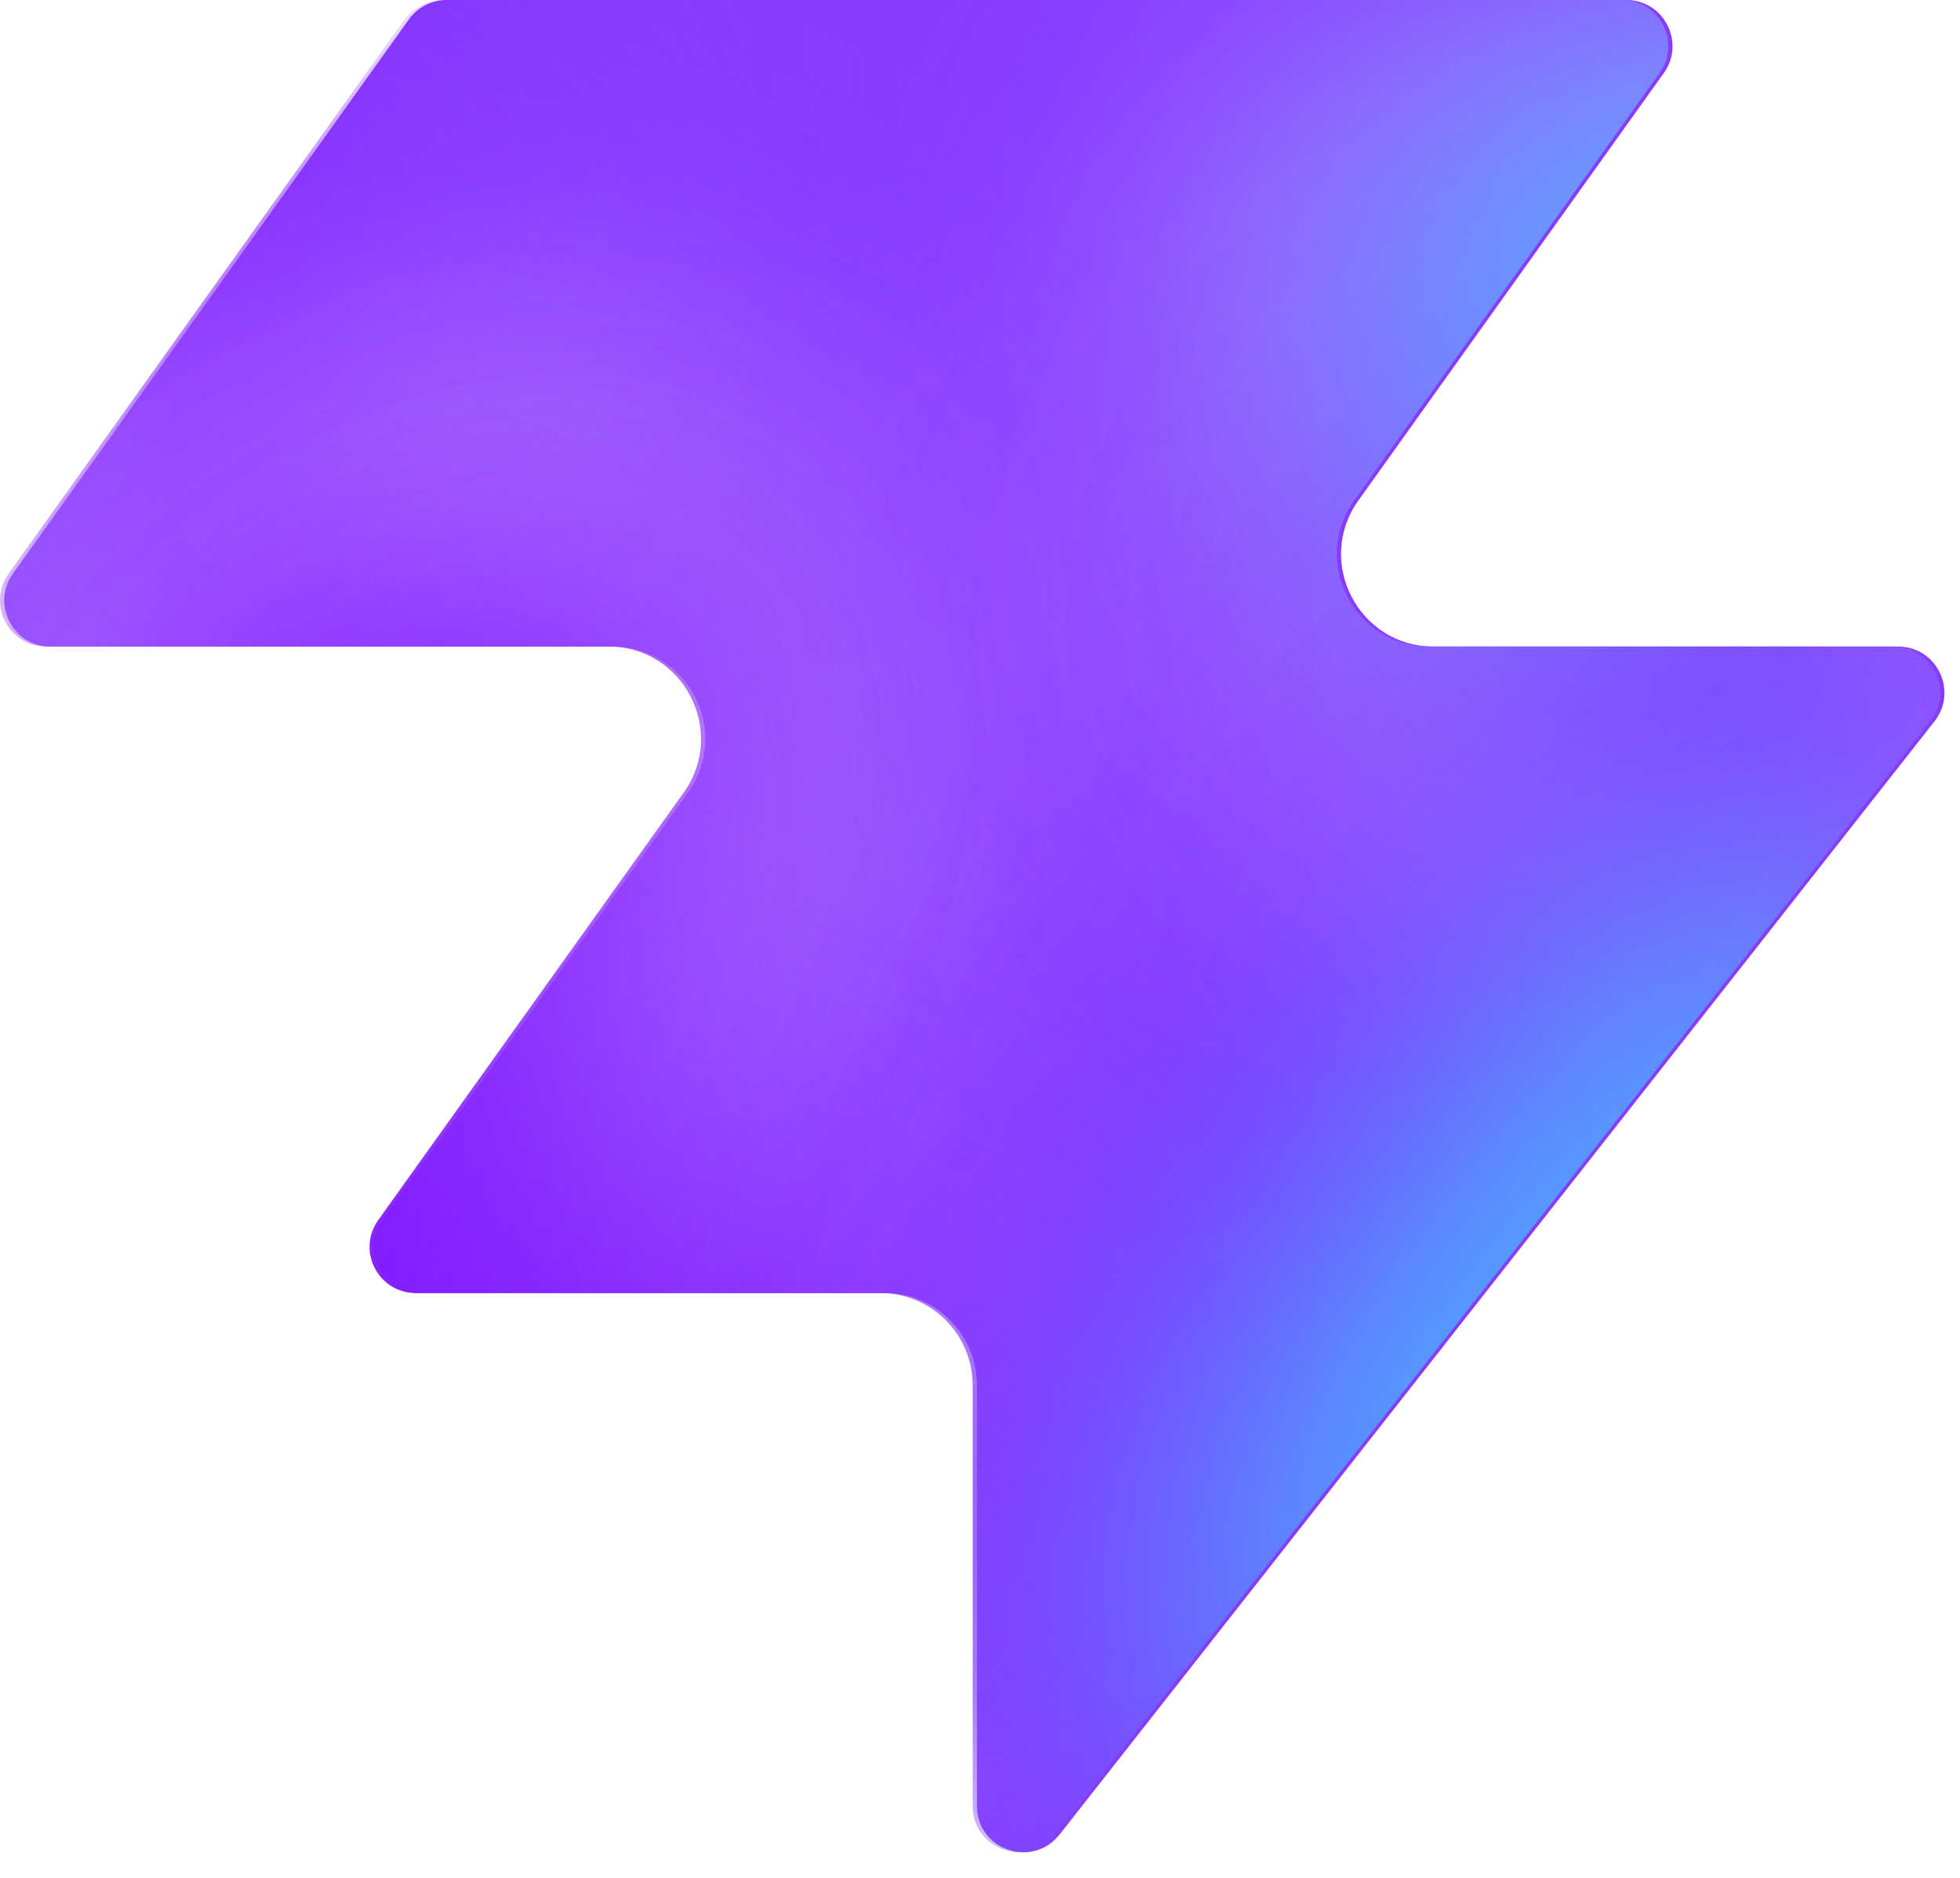
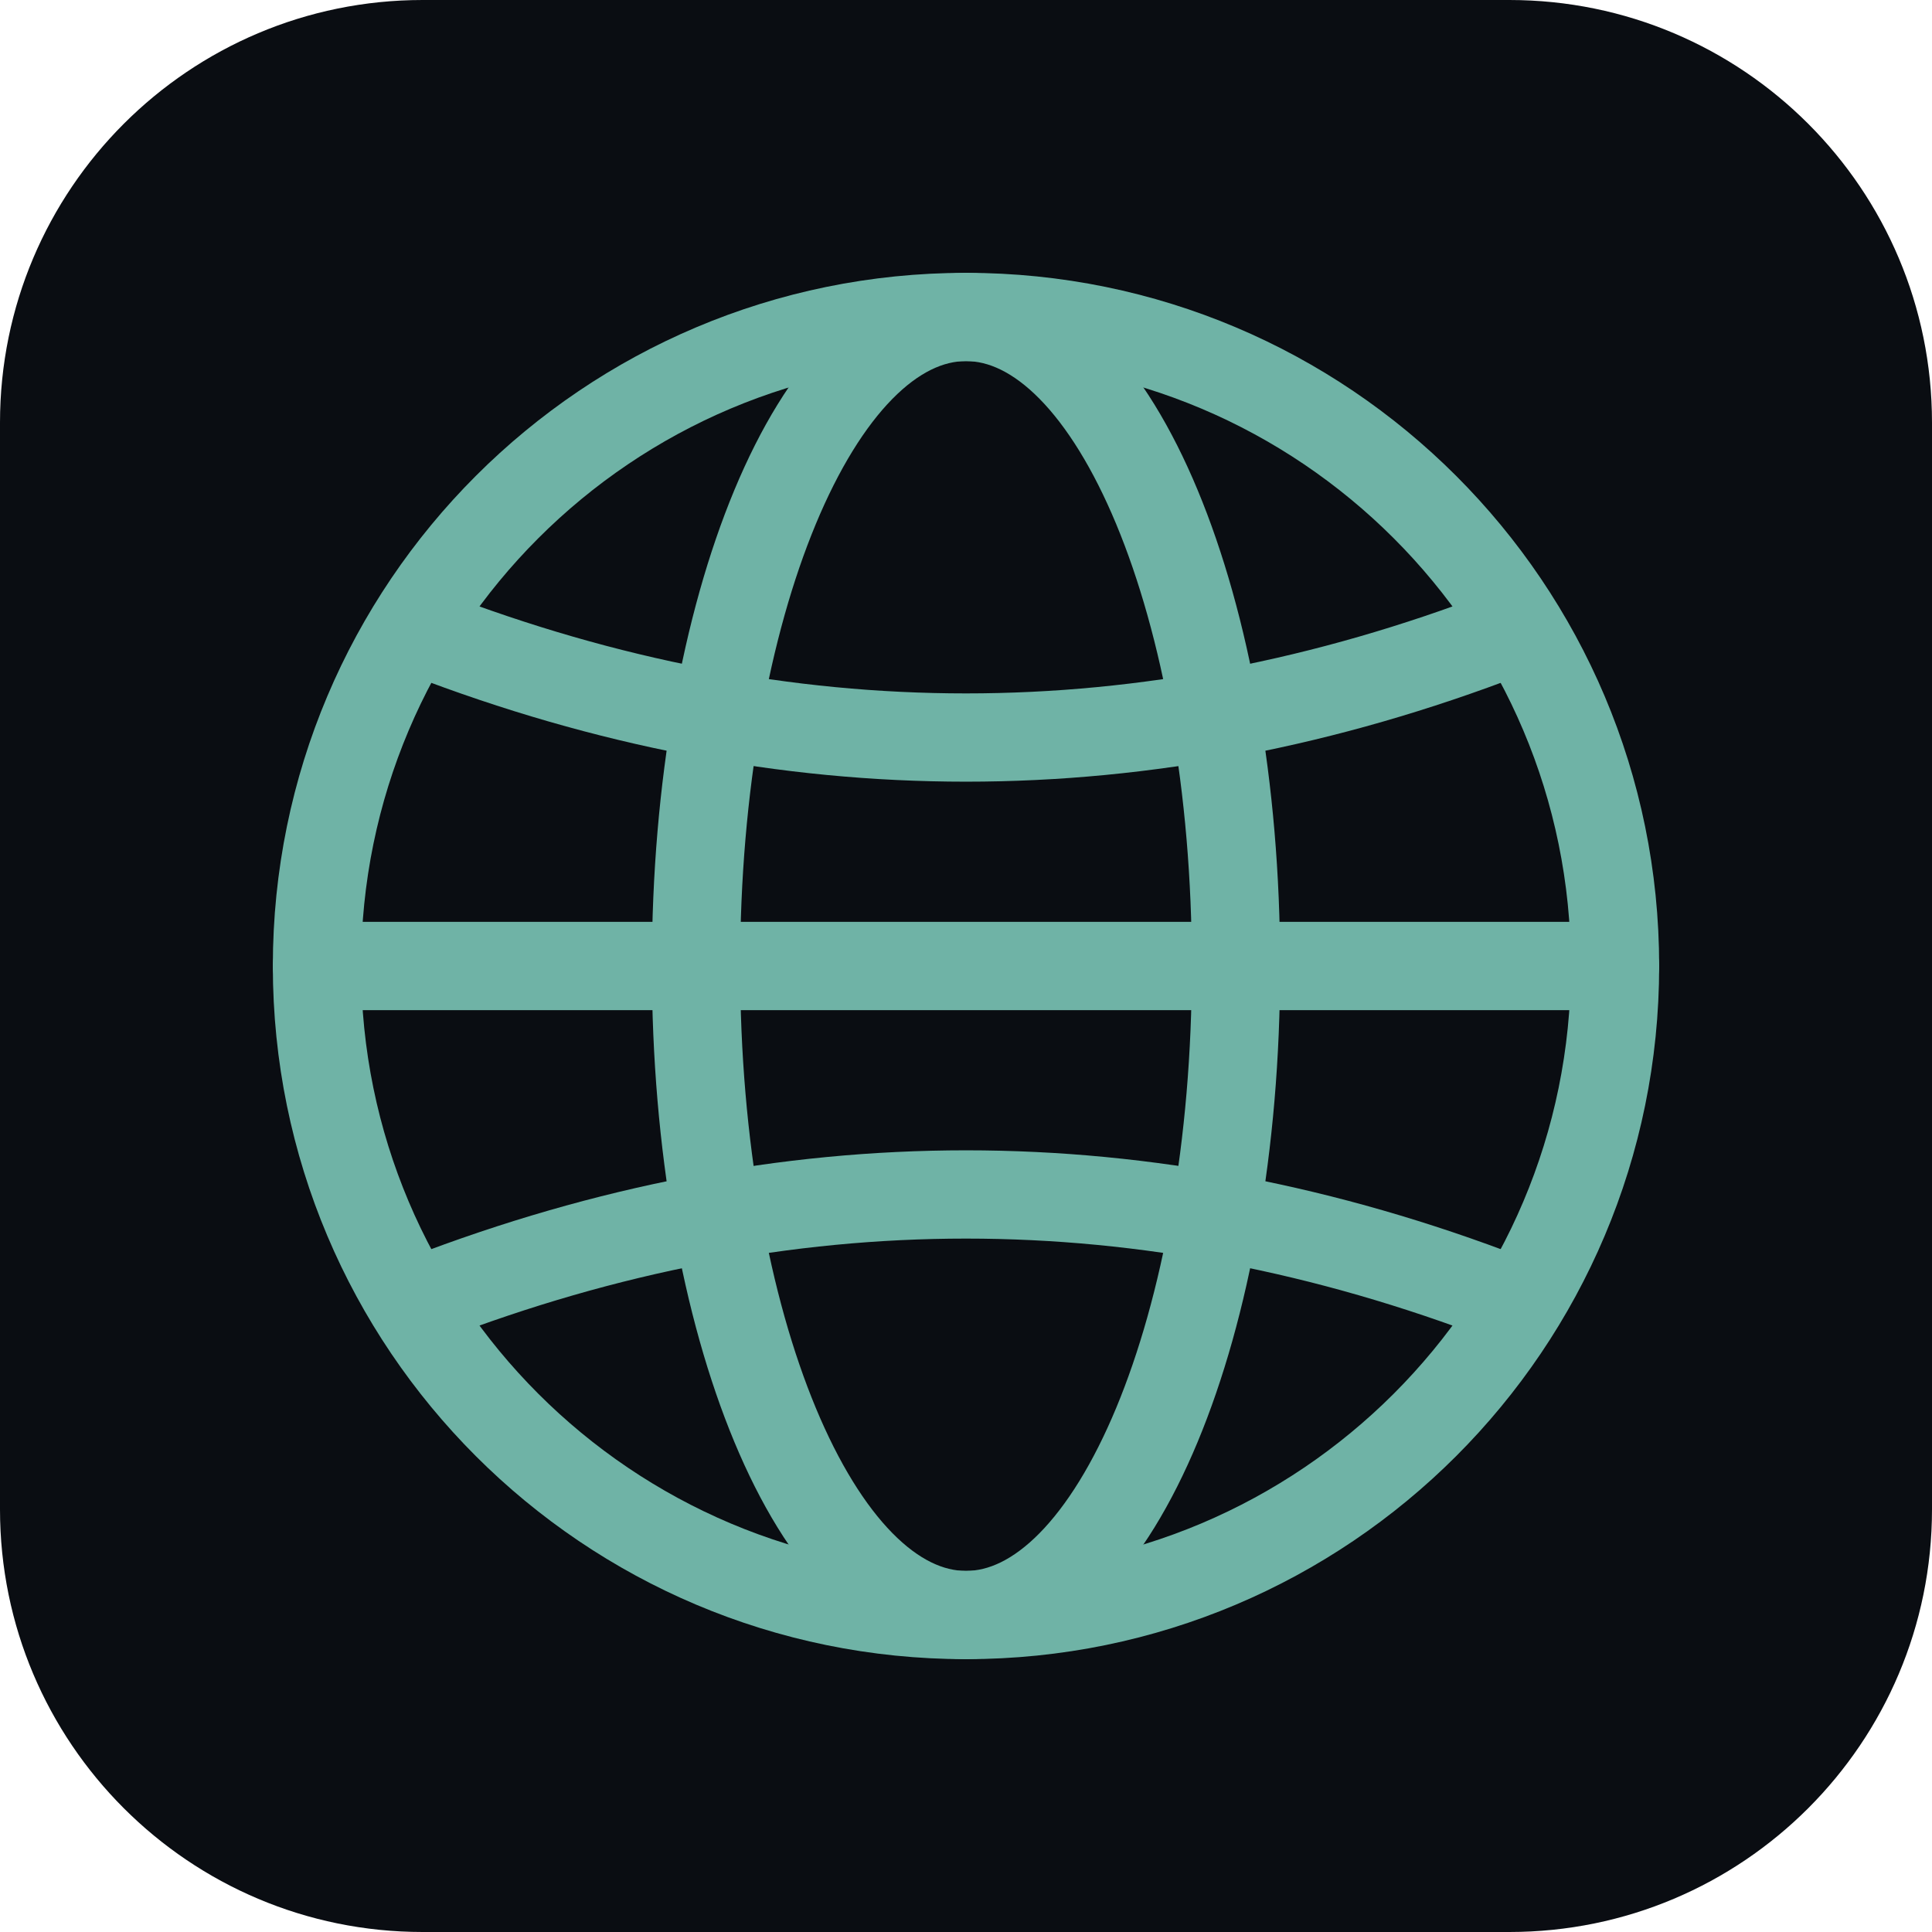
- <svg xmlns="http://www.w3.org/2000/svg" width="48" height="46" fill="none" viewBox="0 0 48 46">
-   <path fill="#863bff" d="M25.946 44.938c-.664.845-2.021.375-2.021-.698V33.937a2.26 2.26 0 0 0-2.262-2.262H10.287c-.92 0-1.456-1.04-.92-1.788l7.48-10.471c1.07-1.497 0-3.578-1.842-3.578H1.237c-.92 0-1.456-1.04-.92-1.788L10.013.474c.214-.297.556-.474.92-.474h28.894c.92 0 1.456 1.04.92 1.788l-7.48 10.471c-1.07 1.498 0 3.579 1.842 3.579h11.377c.943 0 1.473 1.088.89 1.83L25.947 44.94z" style="fill:#863bff;fill:color(display-p3 .525 .23 1);fill-opacity:1" />
-   <mask id="a" width="48" height="46" x="0" y="0" maskUnits="userSpaceOnUse" style="mask-type:alpha">
-     <path fill="#000" d="M25.842 44.938c-.664.844-2.021.375-2.021-.698V33.937a2.26 2.26 0 0 0-2.262-2.262H10.183c-.92 0-1.456-1.04-.92-1.788l7.48-10.471c1.07-1.498 0-3.579-1.842-3.579H1.133c-.92 0-1.456-1.04-.92-1.787L9.91.473c.214-.297.556-.474.92-.474h28.894c.92 0 1.456 1.04.92 1.788l-7.48 10.471c-1.07 1.498 0 3.578 1.842 3.578h11.377c.943 0 1.473 1.088.89 1.832L25.843 44.94z" style="fill:#000;fill-opacity:1" />
-   </mask>
-   <g mask="url(#a)">
-     <g filter="url(#b)">
-       <ellipse cx="5.508" cy="14.704" fill="#ede6ff" rx="5.508" ry="14.704" style="fill:#ede6ff;fill:color(display-p3 .927 .903 1);fill-opacity:1" transform="matrix(.00324 1 1 -.00324 -4.47 31.516)" />
-     </g>
-     <g filter="url(#c)">
-       <ellipse cx="10.399" cy="29.851" fill="#ede6ff" rx="10.399" ry="29.851" style="fill:#ede6ff;fill:color(display-p3 .927 .903 1);fill-opacity:1" transform="matrix(.00324 1 1 -.00324 -39.328 7.883)" />
-     </g>
-     <g filter="url(#d)">
-       <ellipse cx="5.508" cy="30.487" fill="#7e14ff" rx="5.508" ry="30.487" style="fill:#7e14ff;fill:color(display-p3 .492 .077 1);fill-opacity:1" transform="rotate(89.814 -25.913 -14.639)scale(1 -1)" />
-     </g>
-     <g filter="url(#e)">
-       <ellipse cx="5.508" cy="30.599" fill="#7e14ff" rx="5.508" ry="30.599" style="fill:#7e14ff;fill:color(display-p3 .492 .077 1);fill-opacity:1" transform="rotate(89.814 -32.644 -3.334)scale(1 -1)" />
-     </g>
-     <g filter="url(#f)">
-       <ellipse cx="5.508" cy="30.599" fill="#7e14ff" rx="5.508" ry="30.599" style="fill:#7e14ff;fill:color(display-p3 .492 .077 1);fill-opacity:1" transform="matrix(.00324 1 1 -.00324 -34.34 30.47)" />
-     </g>
-     <g filter="url(#g)">
-       <ellipse cx="14.072" cy="22.078" fill="#ede6ff" rx="14.072" ry="22.078" style="fill:#ede6ff;fill:color(display-p3 .927 .903 1);fill-opacity:1" transform="rotate(93.35 24.506 48.493)scale(-1 1)" />
-     </g>
-     <g filter="url(#h)">
-       <ellipse cx="3.47" cy="21.501" fill="#7e14ff" rx="3.47" ry="21.501" style="fill:#7e14ff;fill:color(display-p3 .492 .077 1);fill-opacity:1" transform="rotate(89.009 28.708 47.59)scale(-1 1)" />
-     </g>
-     <g filter="url(#i)">
-       <ellipse cx="3.47" cy="21.501" fill="#7e14ff" rx="3.47" ry="21.501" style="fill:#7e14ff;fill:color(display-p3 .492 .077 1);fill-opacity:1" transform="rotate(89.009 28.708 47.59)scale(-1 1)" />
-     </g>
-     <g filter="url(#j)">
-       <ellipse cx=".387" cy="8.972" fill="#7e14ff" rx="4.407" ry="29.108" style="fill:#7e14ff;fill:color(display-p3 .492 .077 1);fill-opacity:1" transform="rotate(39.51 .387 8.972)" />
-     </g>
-     <g filter="url(#k)">
-       <ellipse cx="47.523" cy="-6.092" fill="#7e14ff" rx="4.407" ry="29.108" style="fill:#7e14ff;fill:color(display-p3 .492 .077 1);fill-opacity:1" transform="rotate(37.892 47.523 -6.092)" />
-     </g>
-     <g filter="url(#l)">
-       <ellipse cx="41.412" cy="6.333" fill="#47bfff" rx="5.971" ry="9.665" style="fill:#47bfff;fill:color(display-p3 .28 .748 1);fill-opacity:1" transform="rotate(37.892 41.412 6.333)" />
-     </g>
-     <g filter="url(#m)">
-       <ellipse cx="-1.879" cy="38.332" fill="#7e14ff" rx="4.407" ry="29.108" style="fill:#7e14ff;fill:color(display-p3 .492 .077 1);fill-opacity:1" transform="rotate(37.892 -1.88 38.332)" />
-     </g>
-     <g filter="url(#n)">
-       <ellipse cx="-1.879" cy="38.332" fill="#7e14ff" rx="4.407" ry="29.108" style="fill:#7e14ff;fill:color(display-p3 .492 .077 1);fill-opacity:1" transform="rotate(37.892 -1.88 38.332)" />
-     </g>
-     <g filter="url(#o)">
-       <ellipse cx="35.651" cy="29.907" fill="#7e14ff" rx="4.407" ry="29.108" style="fill:#7e14ff;fill:color(display-p3 .492 .077 1);fill-opacity:1" transform="rotate(37.892 35.651 29.907)" />
-     </g>
-     <g filter="url(#p)">
-       <ellipse cx="38.418" cy="32.4" fill="#47bfff" rx="5.971" ry="15.297" style="fill:#47bfff;fill:color(display-p3 .28 .748 1);fill-opacity:1" transform="rotate(37.892 38.418 32.4)" />
-     </g>
+ <svg xmlns="http://www.w3.org/2000/svg" viewBox="0 0 32 32">
+   <rect width="32" height="32" rx="7" fill="#0a0d12" />
+   <g fill="none" stroke="#6fb3a6" stroke-width="1.7" stroke-linecap="round" transform="translate(16 16) scale(0.86) translate(-16 -16)">
+     <circle cx="16" cy="16" r="12.5" />
+     <ellipse cx="16" cy="16" rx="5.2" ry="12.5" />
+     <path d="M3.5 16h25M5.6 9.6q10.4 4 20.8 0M5.6 22.4q10.4-4 20.8 0" />
  </g>
-   <defs>
-     <filter id="b" width="60.045" height="41.654" x="-19.77" y="16.149" color-interpolation-filters="sRGB" filterUnits="userSpaceOnUse">
-       <feFlood flood-opacity="0" result="BackgroundImageFix" />
-       <feBlend in="SourceGraphic" in2="BackgroundImageFix" result="shape" />
-       <feGaussianBlur result="effect1_foregroundBlur_2002_17158" stdDeviation="7.659" />
-     </filter>
-     <filter id="c" width="90.34" height="51.437" x="-54.613" y="-7.533" color-interpolation-filters="sRGB" filterUnits="userSpaceOnUse">
-       <feFlood flood-opacity="0" result="BackgroundImageFix" />
-       <feBlend in="SourceGraphic" in2="BackgroundImageFix" result="shape" />
-       <feGaussianBlur result="effect1_foregroundBlur_2002_17158" stdDeviation="7.659" />
-     </filter>
-     <filter id="d" width="79.355" height="29.4" x="-49.64" y="2.03" color-interpolation-filters="sRGB" filterUnits="userSpaceOnUse">
-       <feFlood flood-opacity="0" result="BackgroundImageFix" />
-       <feBlend in="SourceGraphic" in2="BackgroundImageFix" result="shape" />
-       <feGaussianBlur result="effect1_foregroundBlur_2002_17158" stdDeviation="4.596" />
-     </filter>
-     <filter id="e" width="79.579" height="29.4" x="-45.045" y="20.029" color-interpolation-filters="sRGB" filterUnits="userSpaceOnUse">
-       <feFlood flood-opacity="0" result="BackgroundImageFix" />
-       <feBlend in="SourceGraphic" in2="BackgroundImageFix" result="shape" />
-       <feGaussianBlur result="effect1_foregroundBlur_2002_17158" stdDeviation="4.596" />
-     </filter>
-     <filter id="f" width="79.579" height="29.4" x="-43.513" y="21.178" color-interpolation-filters="sRGB" filterUnits="userSpaceOnUse">
-       <feFlood flood-opacity="0" result="BackgroundImageFix" />
-       <feBlend in="SourceGraphic" in2="BackgroundImageFix" result="shape" />
-       <feGaussianBlur result="effect1_foregroundBlur_2002_17158" stdDeviation="4.596" />
-     </filter>
-     <filter id="g" width="74.749" height="58.852" x="15.756" y="-17.901" color-interpolation-filters="sRGB" filterUnits="userSpaceOnUse">
-       <feFlood flood-opacity="0" result="BackgroundImageFix" />
-       <feBlend in="SourceGraphic" in2="BackgroundImageFix" result="shape" />
-       <feGaussianBlur result="effect1_foregroundBlur_2002_17158" stdDeviation="7.659" />
-     </filter>
-     <filter id="h" width="61.377" height="25.362" x="23.548" y="2.284" color-interpolation-filters="sRGB" filterUnits="userSpaceOnUse">
-       <feFlood flood-opacity="0" result="BackgroundImageFix" />
-       <feBlend in="SourceGraphic" in2="BackgroundImageFix" result="shape" />
-       <feGaussianBlur result="effect1_foregroundBlur_2002_17158" stdDeviation="4.596" />
-     </filter>
-     <filter id="i" width="61.377" height="25.362" x="23.548" y="2.284" color-interpolation-filters="sRGB" filterUnits="userSpaceOnUse">
-       <feFlood flood-opacity="0" result="BackgroundImageFix" />
-       <feBlend in="SourceGraphic" in2="BackgroundImageFix" result="shape" />
-       <feGaussianBlur result="effect1_foregroundBlur_2002_17158" stdDeviation="4.596" />
-     </filter>
-     <filter id="j" width="56.045" height="63.649" x="-27.636" y="-22.853" color-interpolation-filters="sRGB" filterUnits="userSpaceOnUse">
-       <feFlood flood-opacity="0" result="BackgroundImageFix" />
-       <feBlend in="SourceGraphic" in2="BackgroundImageFix" result="shape" />
-       <feGaussianBlur result="effect1_foregroundBlur_2002_17158" stdDeviation="4.596" />
-     </filter>
-     <filter id="k" width="54.814" height="64.646" x="20.116" y="-38.415" color-interpolation-filters="sRGB" filterUnits="userSpaceOnUse">
-       <feFlood flood-opacity="0" result="BackgroundImageFix" />
-       <feBlend in="SourceGraphic" in2="BackgroundImageFix" result="shape" />
-       <feGaussianBlur result="effect1_foregroundBlur_2002_17158" stdDeviation="4.596" />
-     </filter>
-     <filter id="l" width="33.541" height="35.313" x="24.641" y="-11.323" color-interpolation-filters="sRGB" filterUnits="userSpaceOnUse">
-       <feFlood flood-opacity="0" result="BackgroundImageFix" />
-       <feBlend in="SourceGraphic" in2="BackgroundImageFix" result="shape" />
-       <feGaussianBlur result="effect1_foregroundBlur_2002_17158" stdDeviation="4.596" />
-     </filter>
-     <filter id="m" width="54.814" height="64.646" x="-29.286" y="6.009" color-interpolation-filters="sRGB" filterUnits="userSpaceOnUse">
-       <feFlood flood-opacity="0" result="BackgroundImageFix" />
-       <feBlend in="SourceGraphic" in2="BackgroundImageFix" result="shape" />
-       <feGaussianBlur result="effect1_foregroundBlur_2002_17158" stdDeviation="4.596" />
-     </filter>
-     <filter id="n" width="54.814" height="64.646" x="-29.286" y="6.009" color-interpolation-filters="sRGB" filterUnits="userSpaceOnUse">
-       <feFlood flood-opacity="0" result="BackgroundImageFix" />
-       <feBlend in="SourceGraphic" in2="BackgroundImageFix" result="shape" />
-       <feGaussianBlur result="effect1_foregroundBlur_2002_17158" stdDeviation="4.596" />
-     </filter>
-     <filter id="o" width="54.814" height="64.646" x="8.244" y="-2.416" color-interpolation-filters="sRGB" filterUnits="userSpaceOnUse">
-       <feFlood flood-opacity="0" result="BackgroundImageFix" />
-       <feBlend in="SourceGraphic" in2="BackgroundImageFix" result="shape" />
-       <feGaussianBlur result="effect1_foregroundBlur_2002_17158" stdDeviation="4.596" />
-     </filter>
-     <filter id="p" width="39.409" height="43.623" x="18.713" y="10.588" color-interpolation-filters="sRGB" filterUnits="userSpaceOnUse">
-       <feFlood flood-opacity="0" result="BackgroundImageFix" />
-       <feBlend in="SourceGraphic" in2="BackgroundImageFix" result="shape" />
-       <feGaussianBlur result="effect1_foregroundBlur_2002_17158" stdDeviation="4.596" />
-     </filter>
-   </defs>
</svg>
